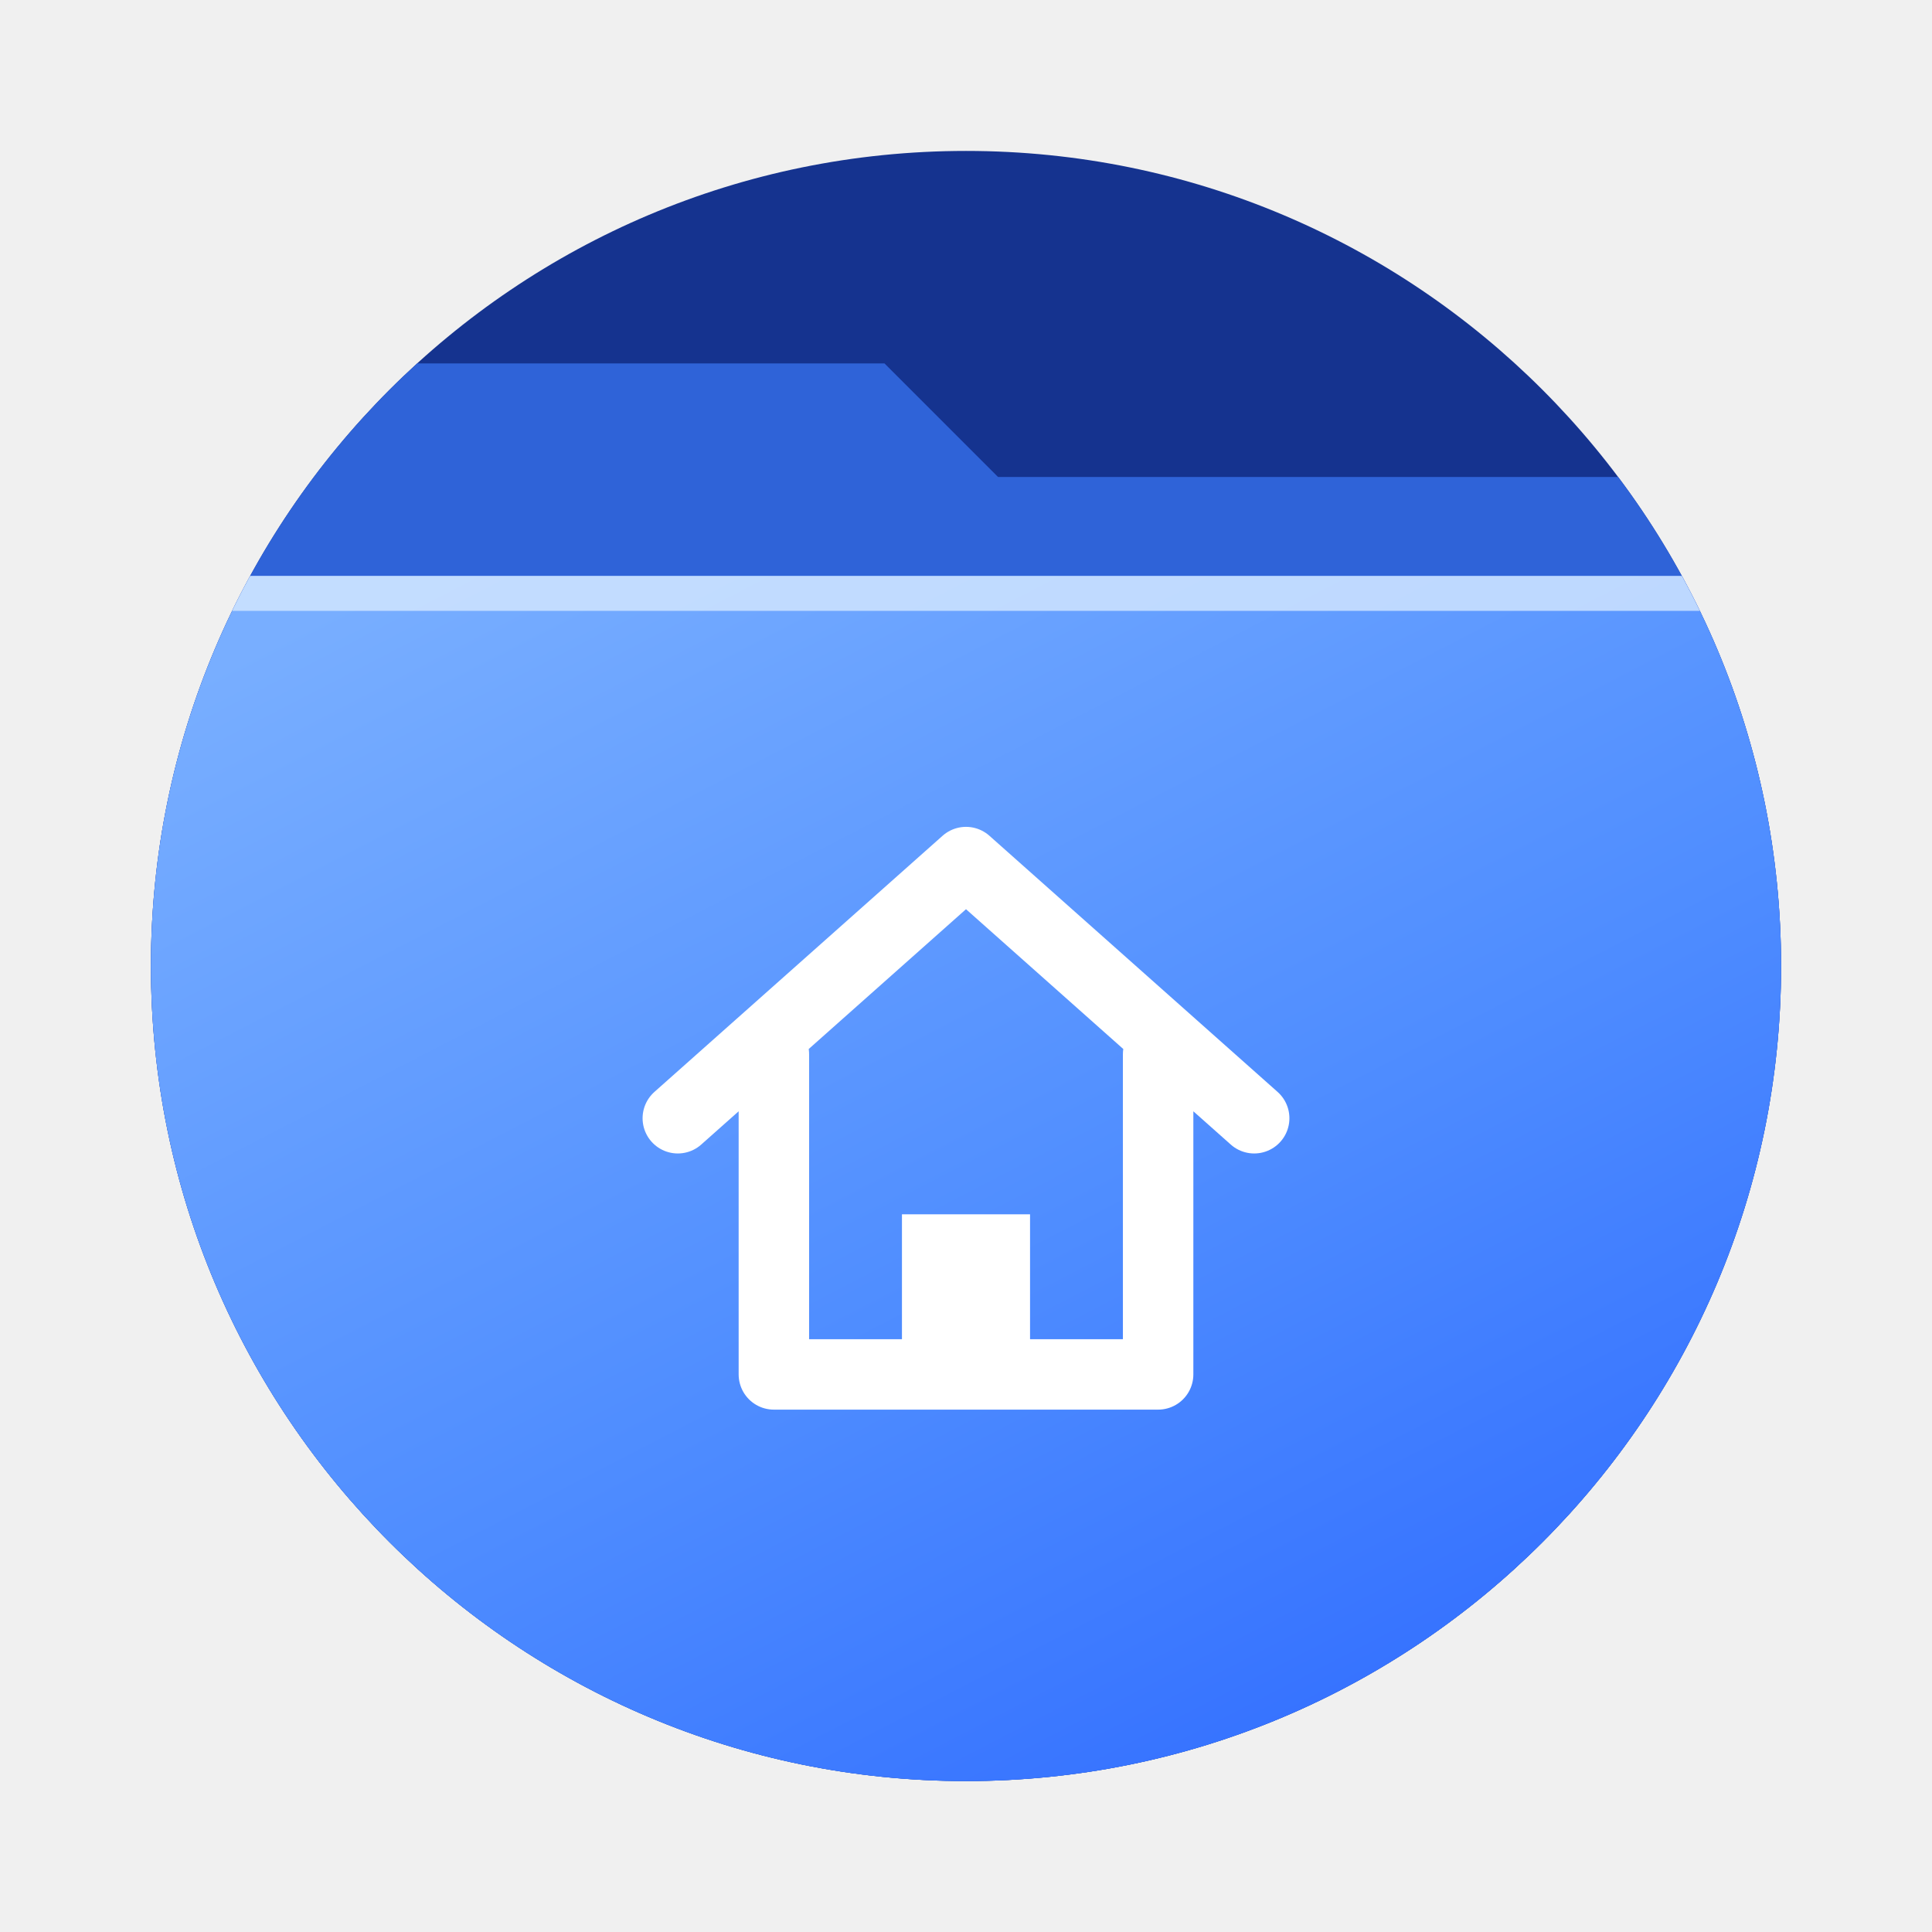
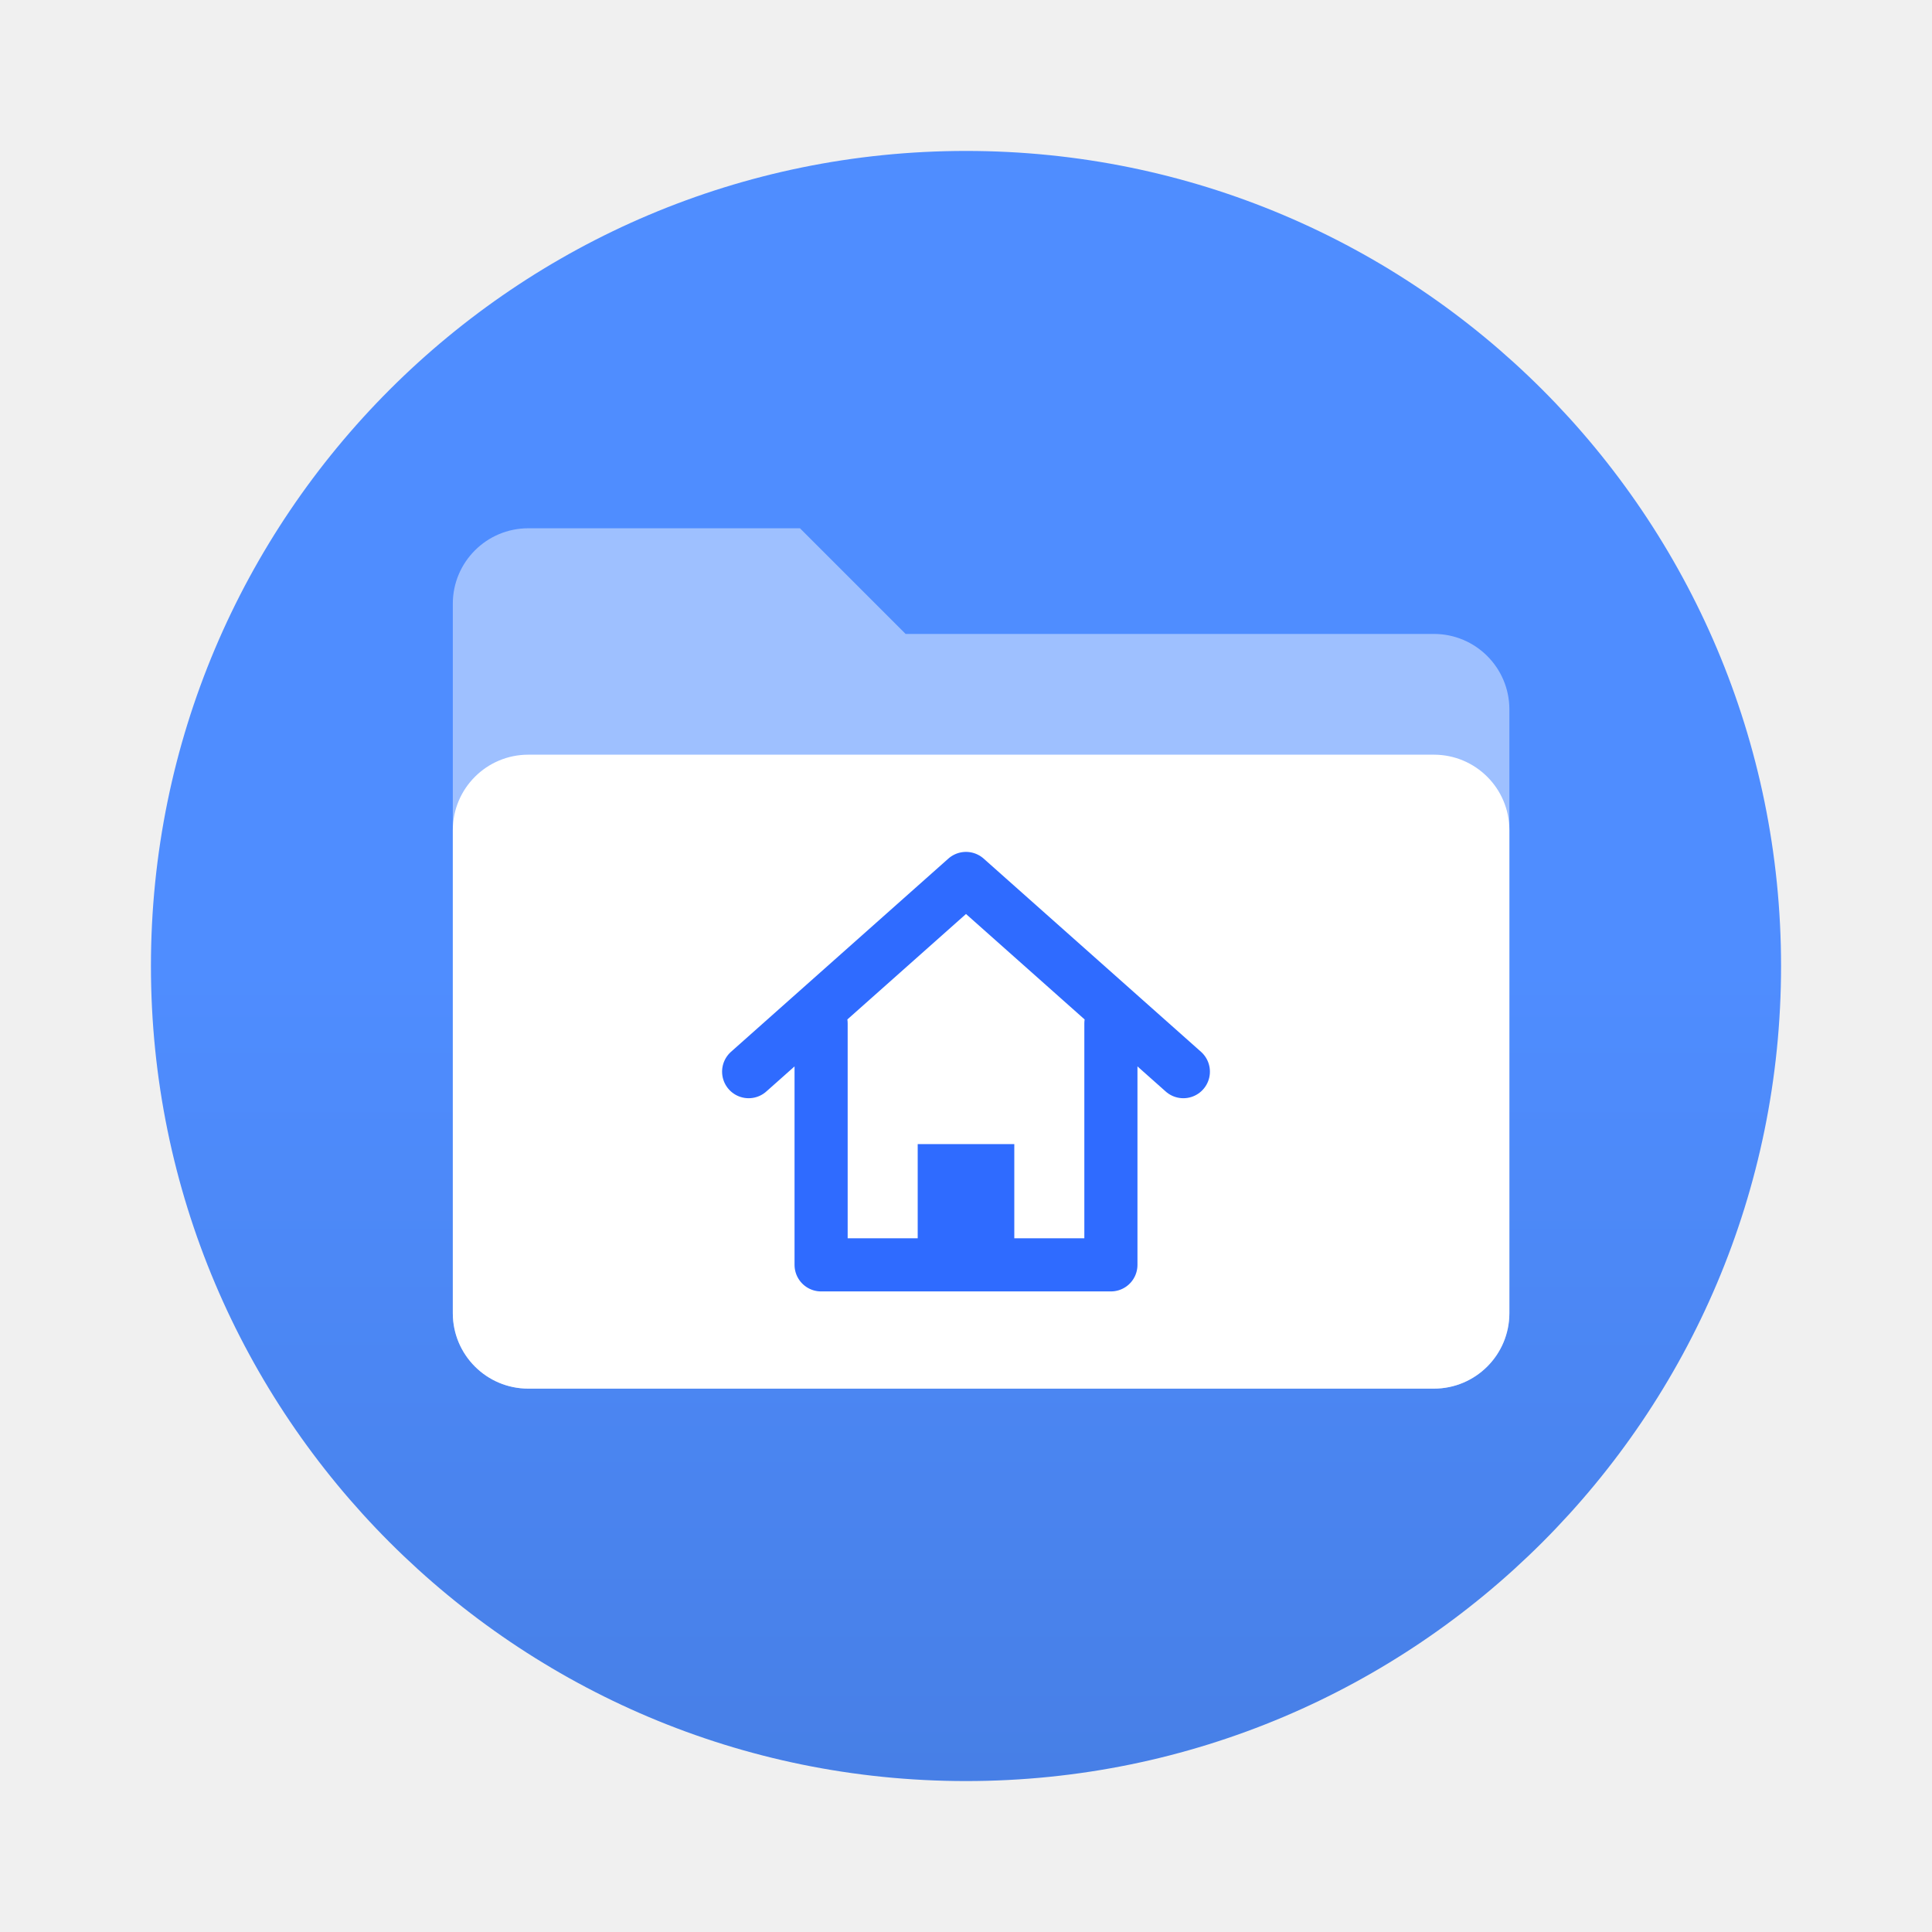
<svg xmlns="http://www.w3.org/2000/svg" width="64" height="64" viewBox="0 0 64 64">
  <defs>
-     <clipPath id="disk">
-       <circle cx="32" cy="32" r="28" />
-     </clipPath>
-     <linearGradient id="front" x1=".15" y1="0" x2=".85" y2="1">
-       <stop offset="0" stop-color="#78aeff" />
-       <stop offset=".55" stop-color="#4f8dff" />
-       <stop offset="1" stop-color="#2f6bff" />
+     <linearGradient id="disk-fill" x1="0" y1="0" x2="0" y2="1">
+       <stop offset=".5" stop-color="#4f8dff" />
+       <stop offset="1" stop-color="#477fe6" />
    </linearGradient>
  </defs>
-   <g transform="translate(32 32) scale(0.9643) translate(-32 -32)">
-     <g clip-path="url(#disk)">
-       <rect x="4" y="4" width="56" height="56" fill="#15338f" />
-       <path d="M4 11.3H29.2L33.1 15.2H60V60H4z" fill="#2f63d8" />
-       <path d="M4 18.6H60V60H4z" fill="url(#front)" />
-       <path d="M4 19.2H60" stroke="#d6e8ff" stroke-width="1.2" opacity=".8" />
-     </g>
-     <g color="#ffffff" transform="translate(32 37.23) scale(1.1)">
-       <path d="M-9 0l9-8 9 8M-6 -2v10h12v-10" fill="none" stroke="currentColor" stroke-width="2.2" stroke-linecap="round" stroke-linejoin="round" />
-       <path d="M-2 8v-5h4v5z" fill="currentColor" />
-     </g>
+   <circle cx="32" cy="32" r="27" fill="url(#disk-fill)" />
+   <path d="M15 20a2.5 2.5 0 0 1 2.5-2.5h9l3.5 3.5h17.5a2.5 2.5 0 0 1 2.5 2.5v20a2.5 2.5 0 0 1-2.5 2.5h-30a2.5 2.5 0 0 1-2.5-2.5z" fill="#fff" opacity=".45" />
+   <path d="M15 27.5a2.5 2.5 0 0 1 2.5-2.5h30a2.5 2.5 0 0 1 2.5 2.5v16.0a2.5 2.5 0 0 1-2.5 2.5h-30a2.5 2.5 0 0 1-2.5-2.5z" fill="#fff" />
+   <g color="#2f6bff" transform="translate(32 35.5) scale(0.8)">
+     <path d="M-9 0l9-8 9 8M-6 -2v10h12v-10" fill="none" stroke="currentColor" stroke-width="2.2" stroke-linecap="round" stroke-linejoin="round" />
+     <path d="M-2 8v-5h4v5z" fill="currentColor" />
  </g>
</svg>
